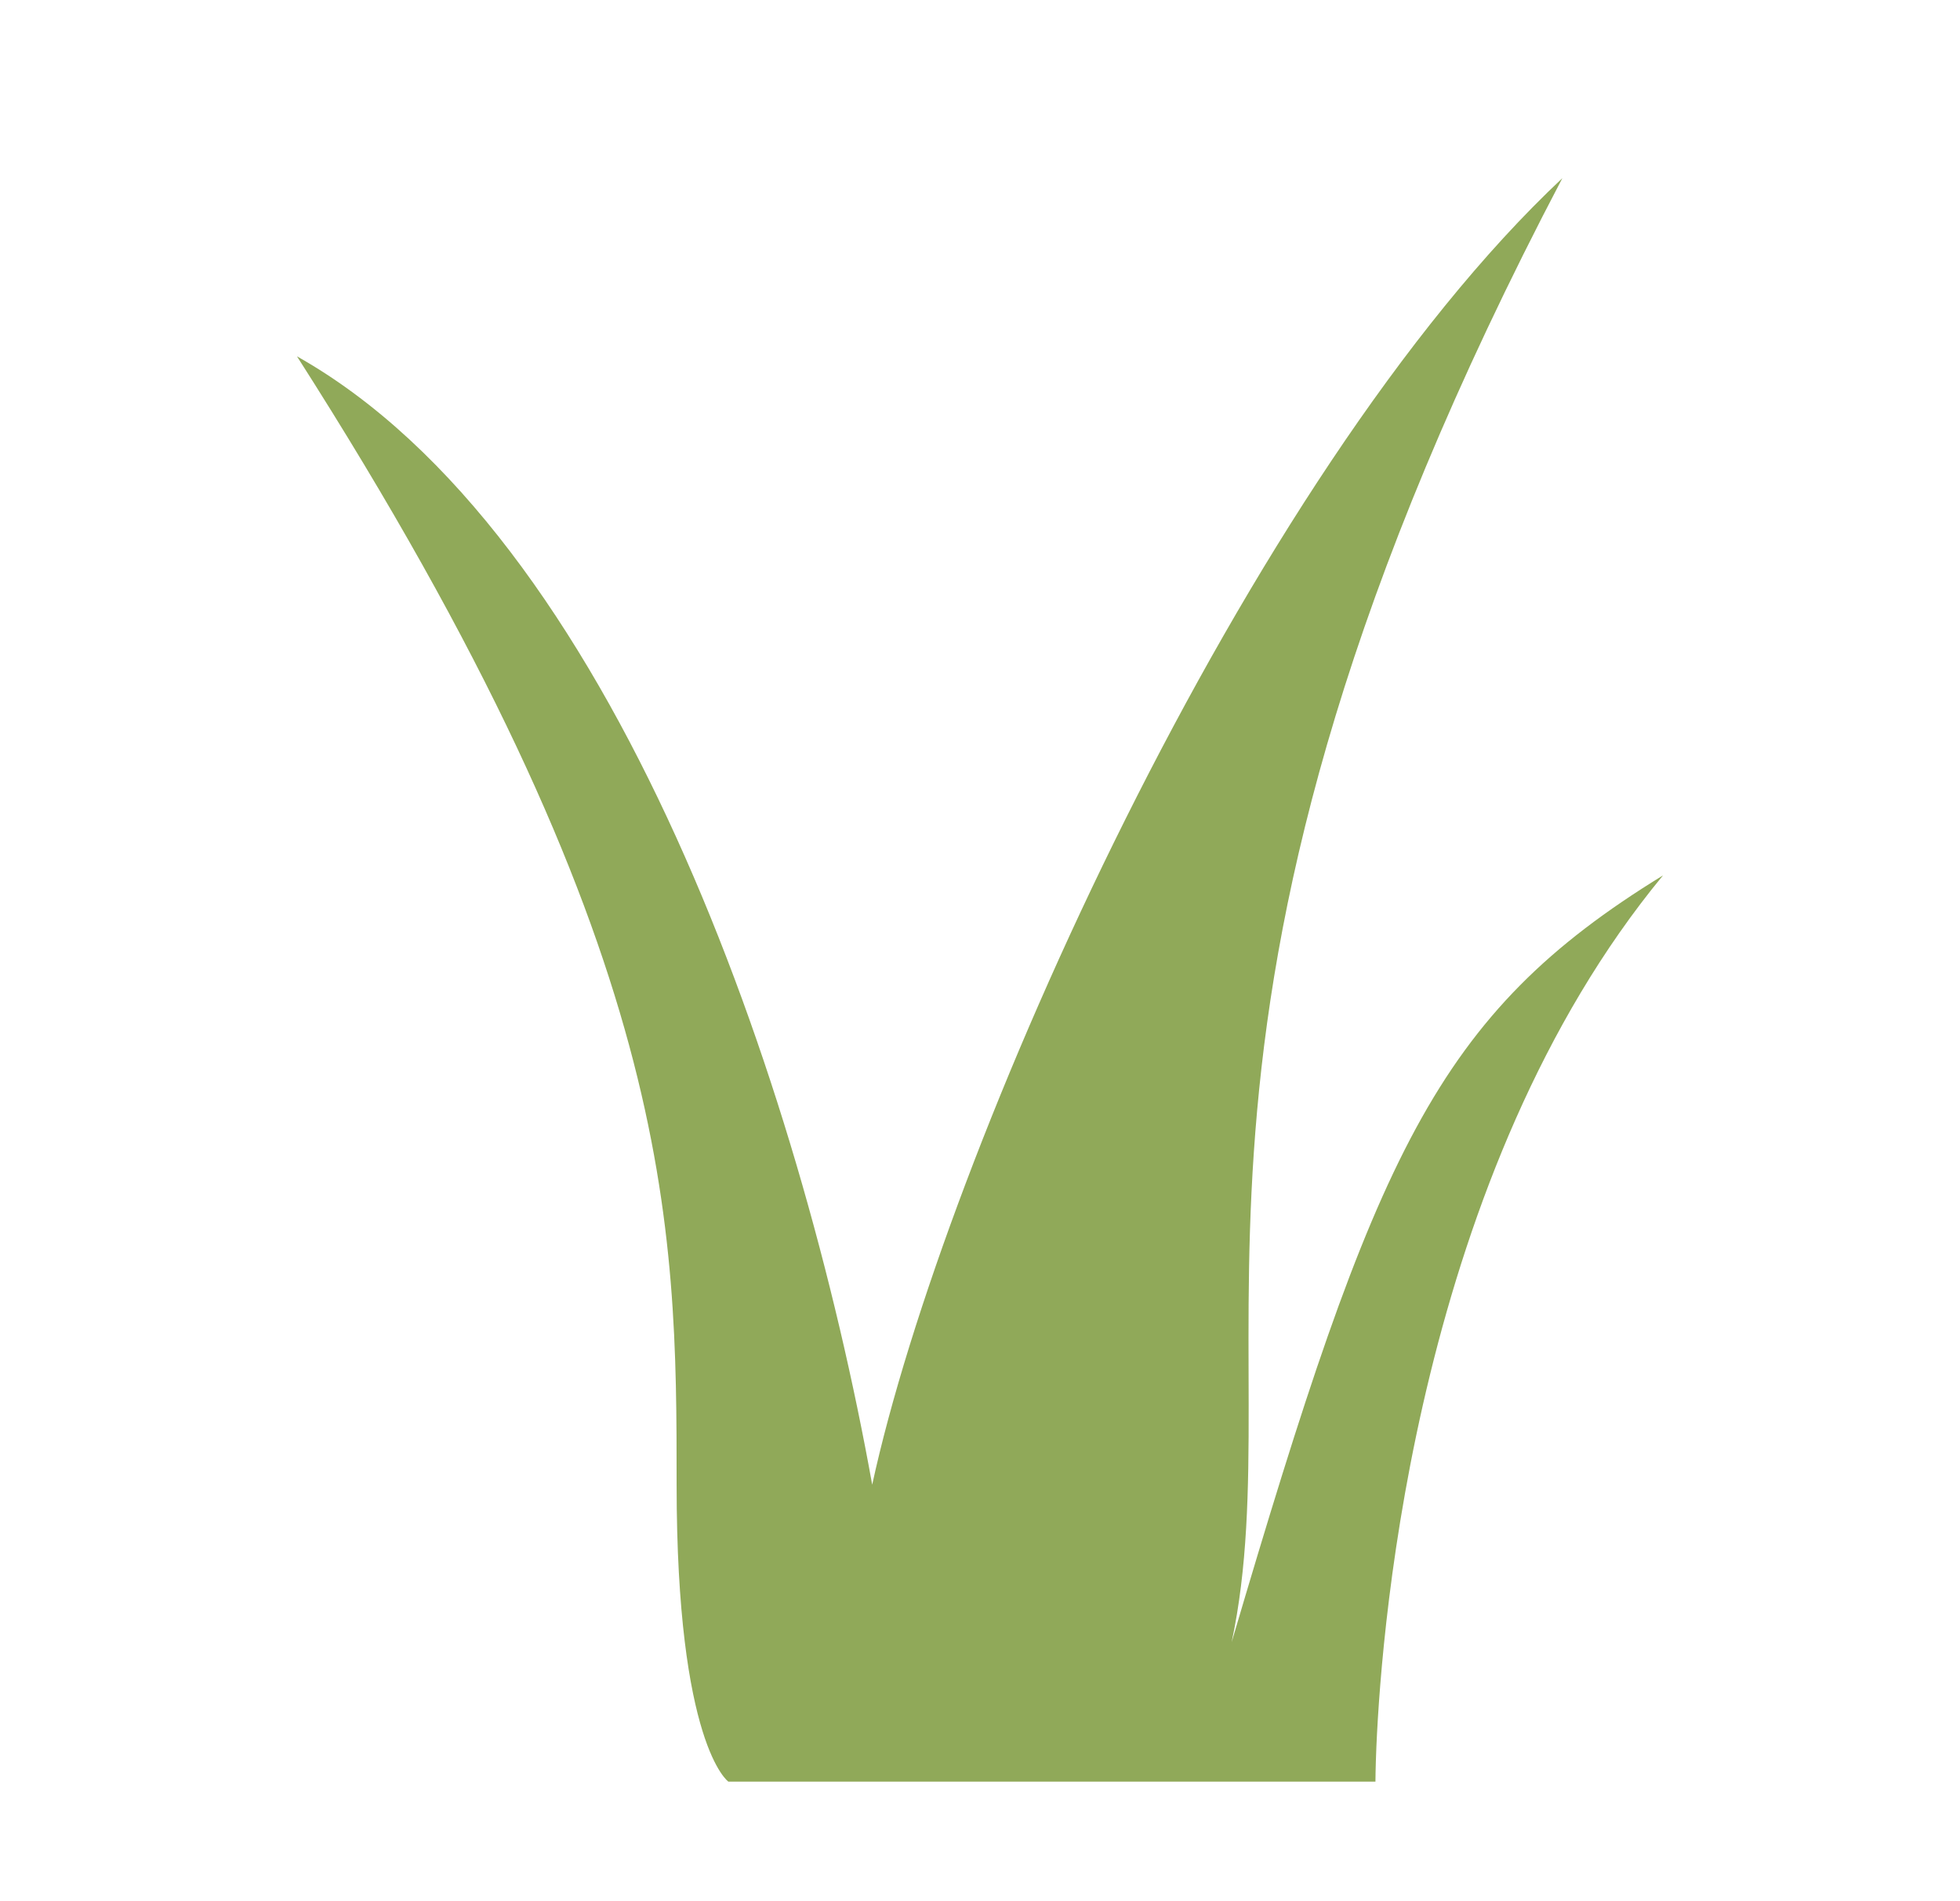
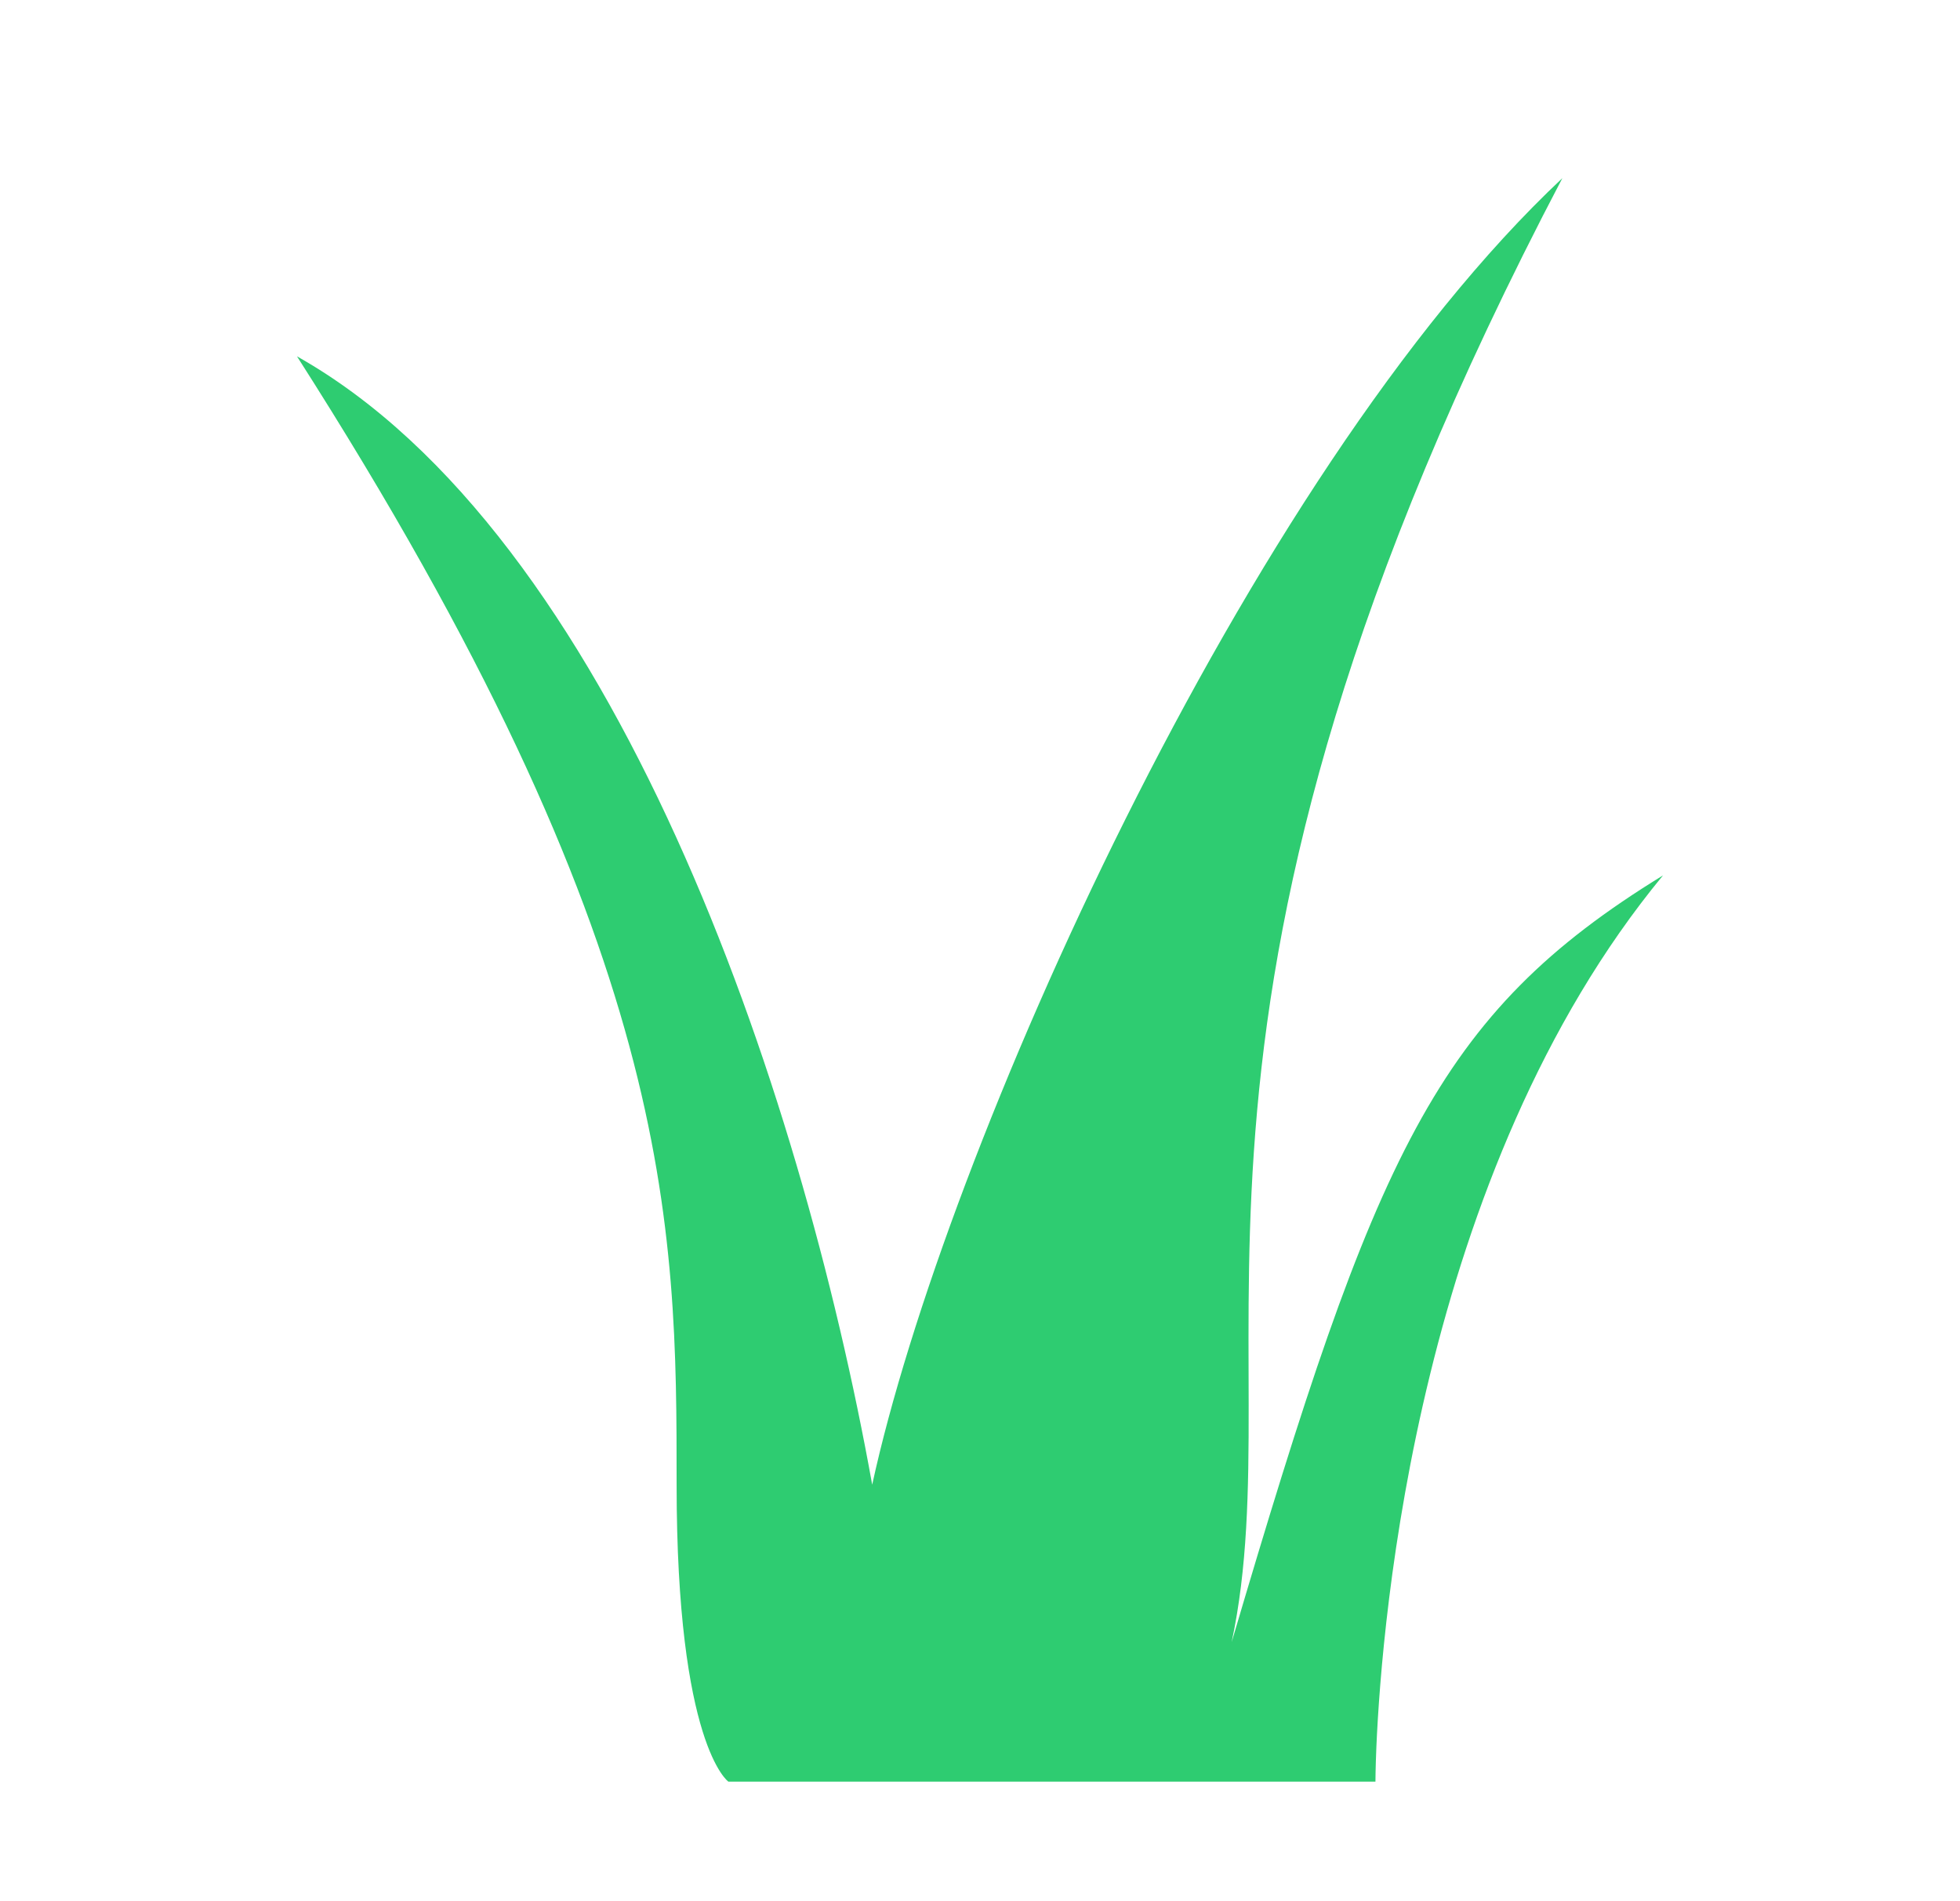
<svg xmlns="http://www.w3.org/2000/svg" width="33" height="32" viewBox="0 0 33 32">
-   <path fill="#90A959" fill-rule="evenodd" d="M12.263 30h10.895s0-.21.016-.59c.093-2.146.71-9.681 4.826-14.67-3.825 2.347-4.842 4.695-7.263 12.912C21.802 22.652 18.96 17 26.305 3c-5.326 5-10.41 16.435-11.62 22C13.473 18.26 10.325 9 5 6c6.392 10 6.392 14.609 6.392 19s.871 5 .871 5z" />
+   <path fill="#2ECC71" fill-rule="evenodd" d="M12.263 30h10.895s0-.21.016-.59c.093-2.146.71-9.681 4.826-14.67-3.825 2.347-4.842 4.695-7.263 12.912C21.802 22.652 18.96 17 26.305 3c-5.326 5-10.41 16.435-11.62 22C13.473 18.26 10.325 9 5 6c6.392 10 6.392 14.609 6.392 19s.871 5 .871 5z" />
</svg>
